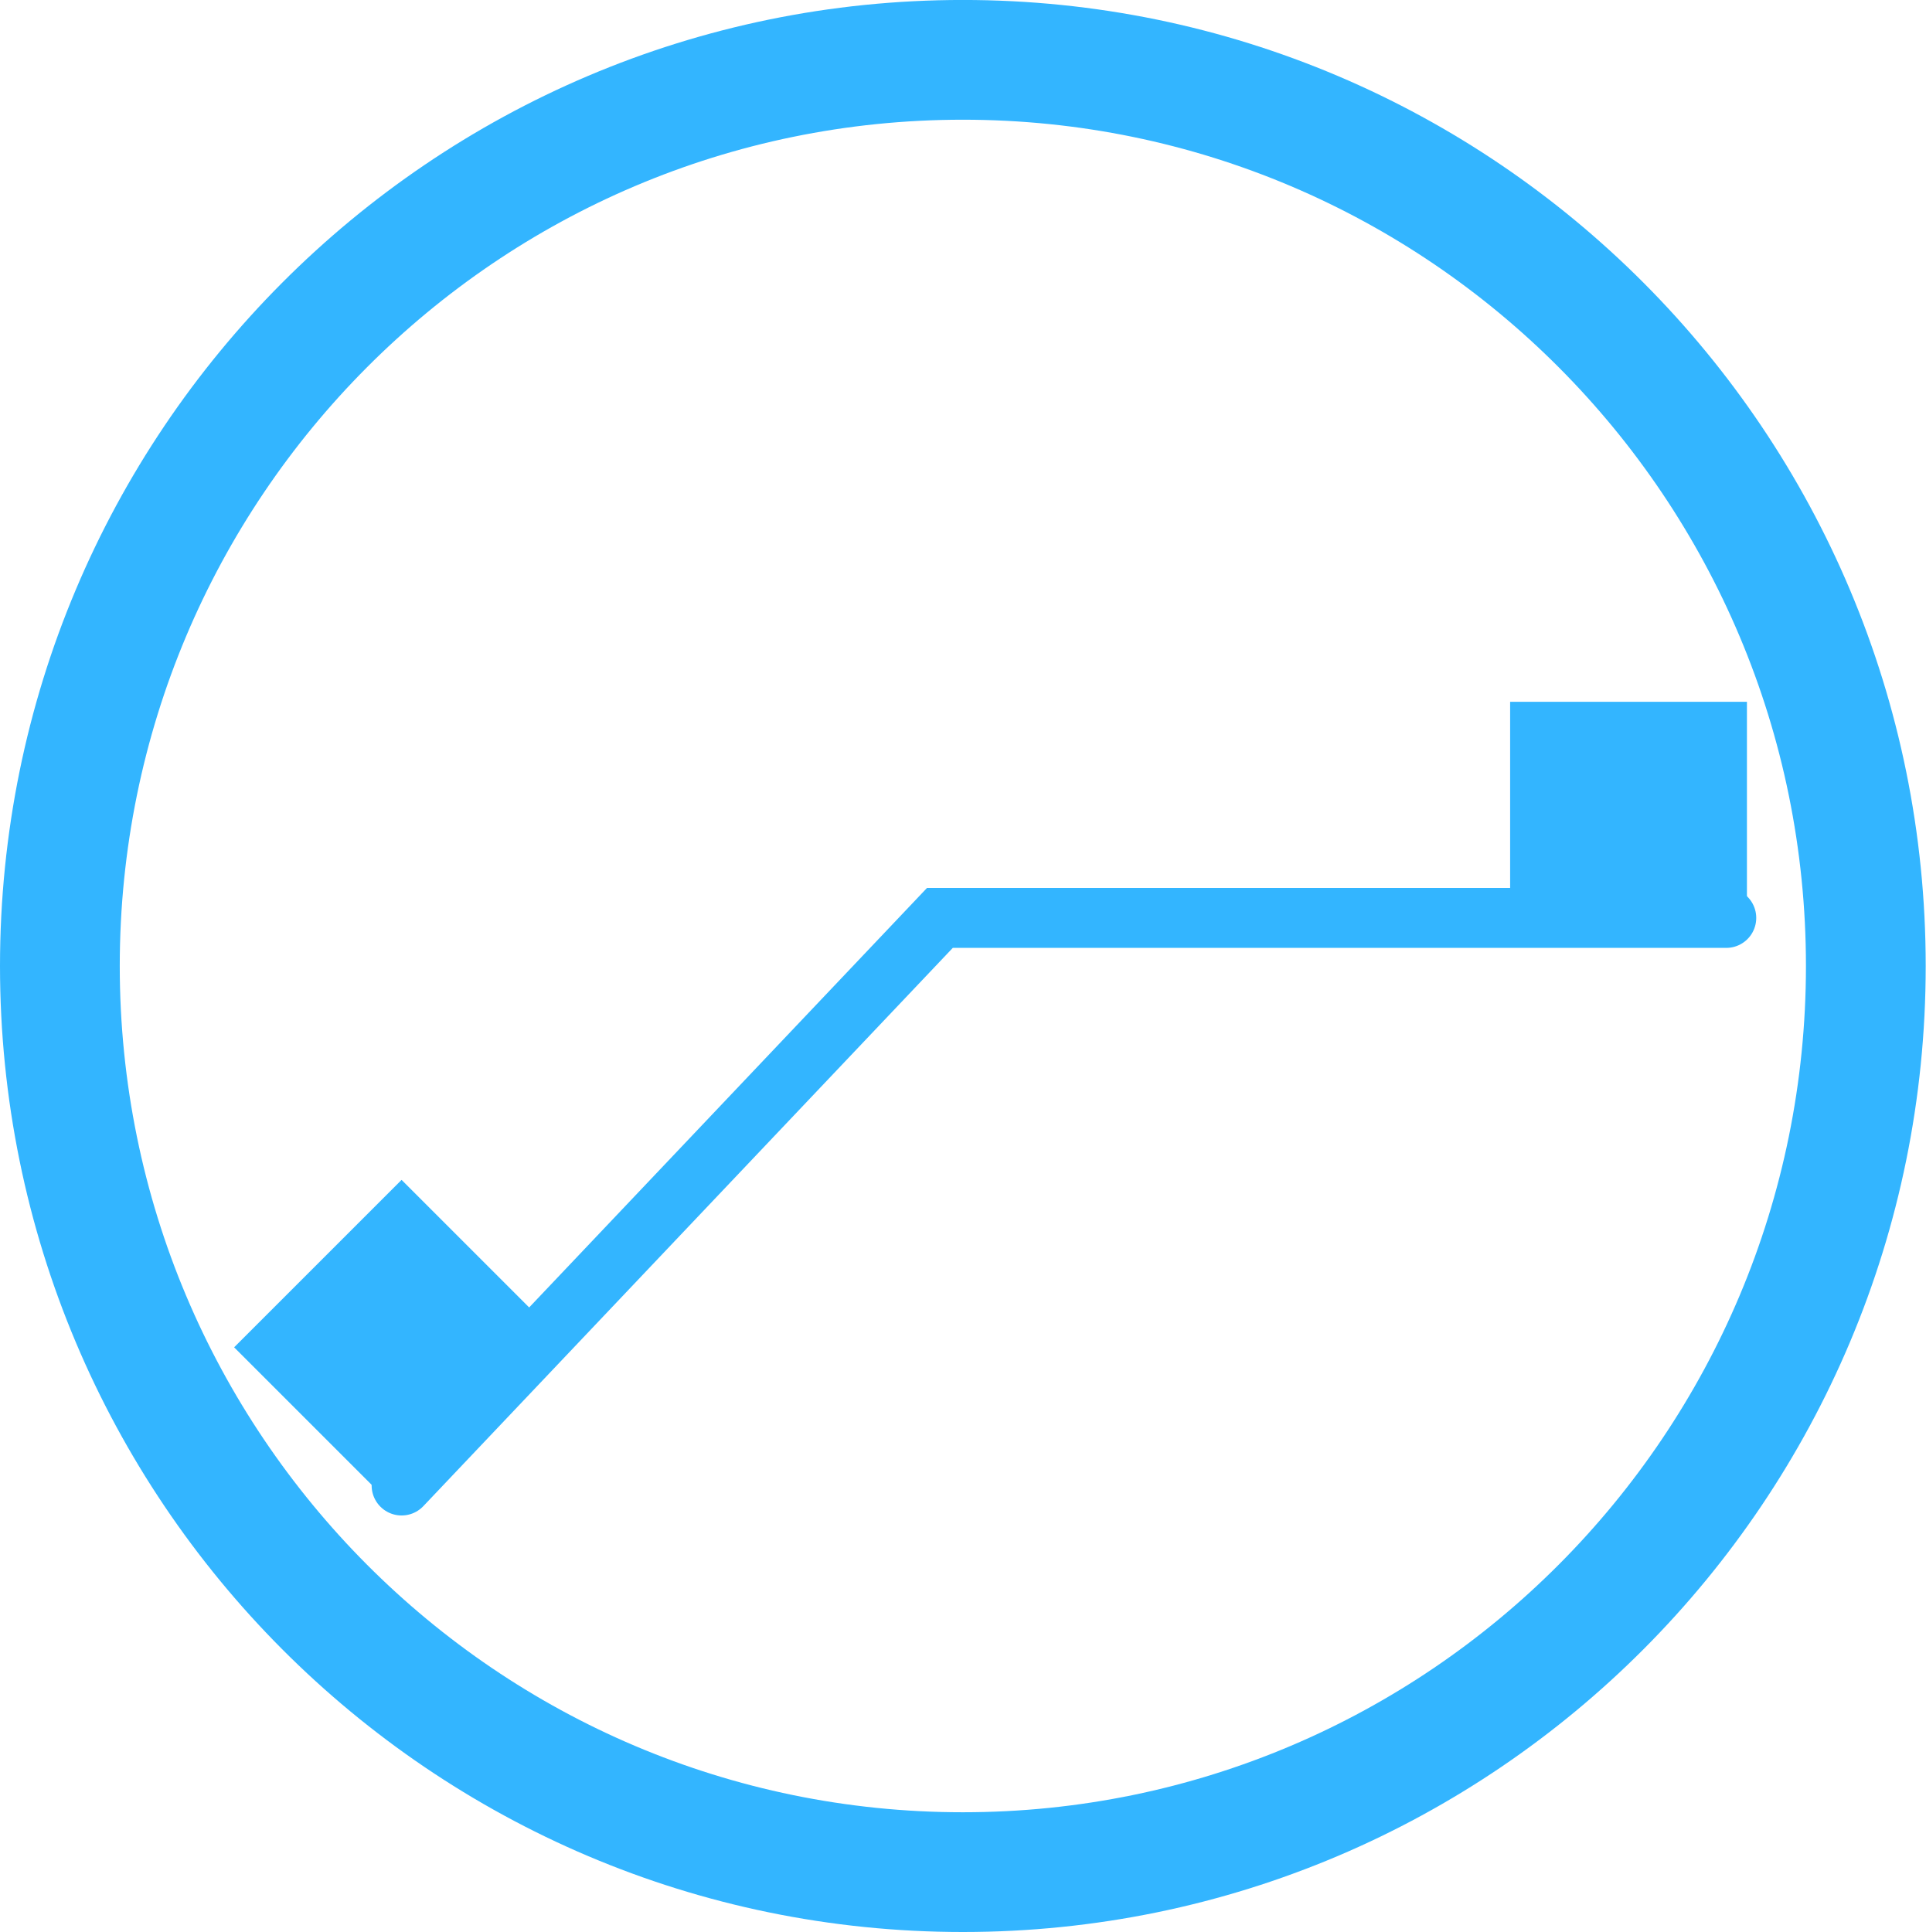
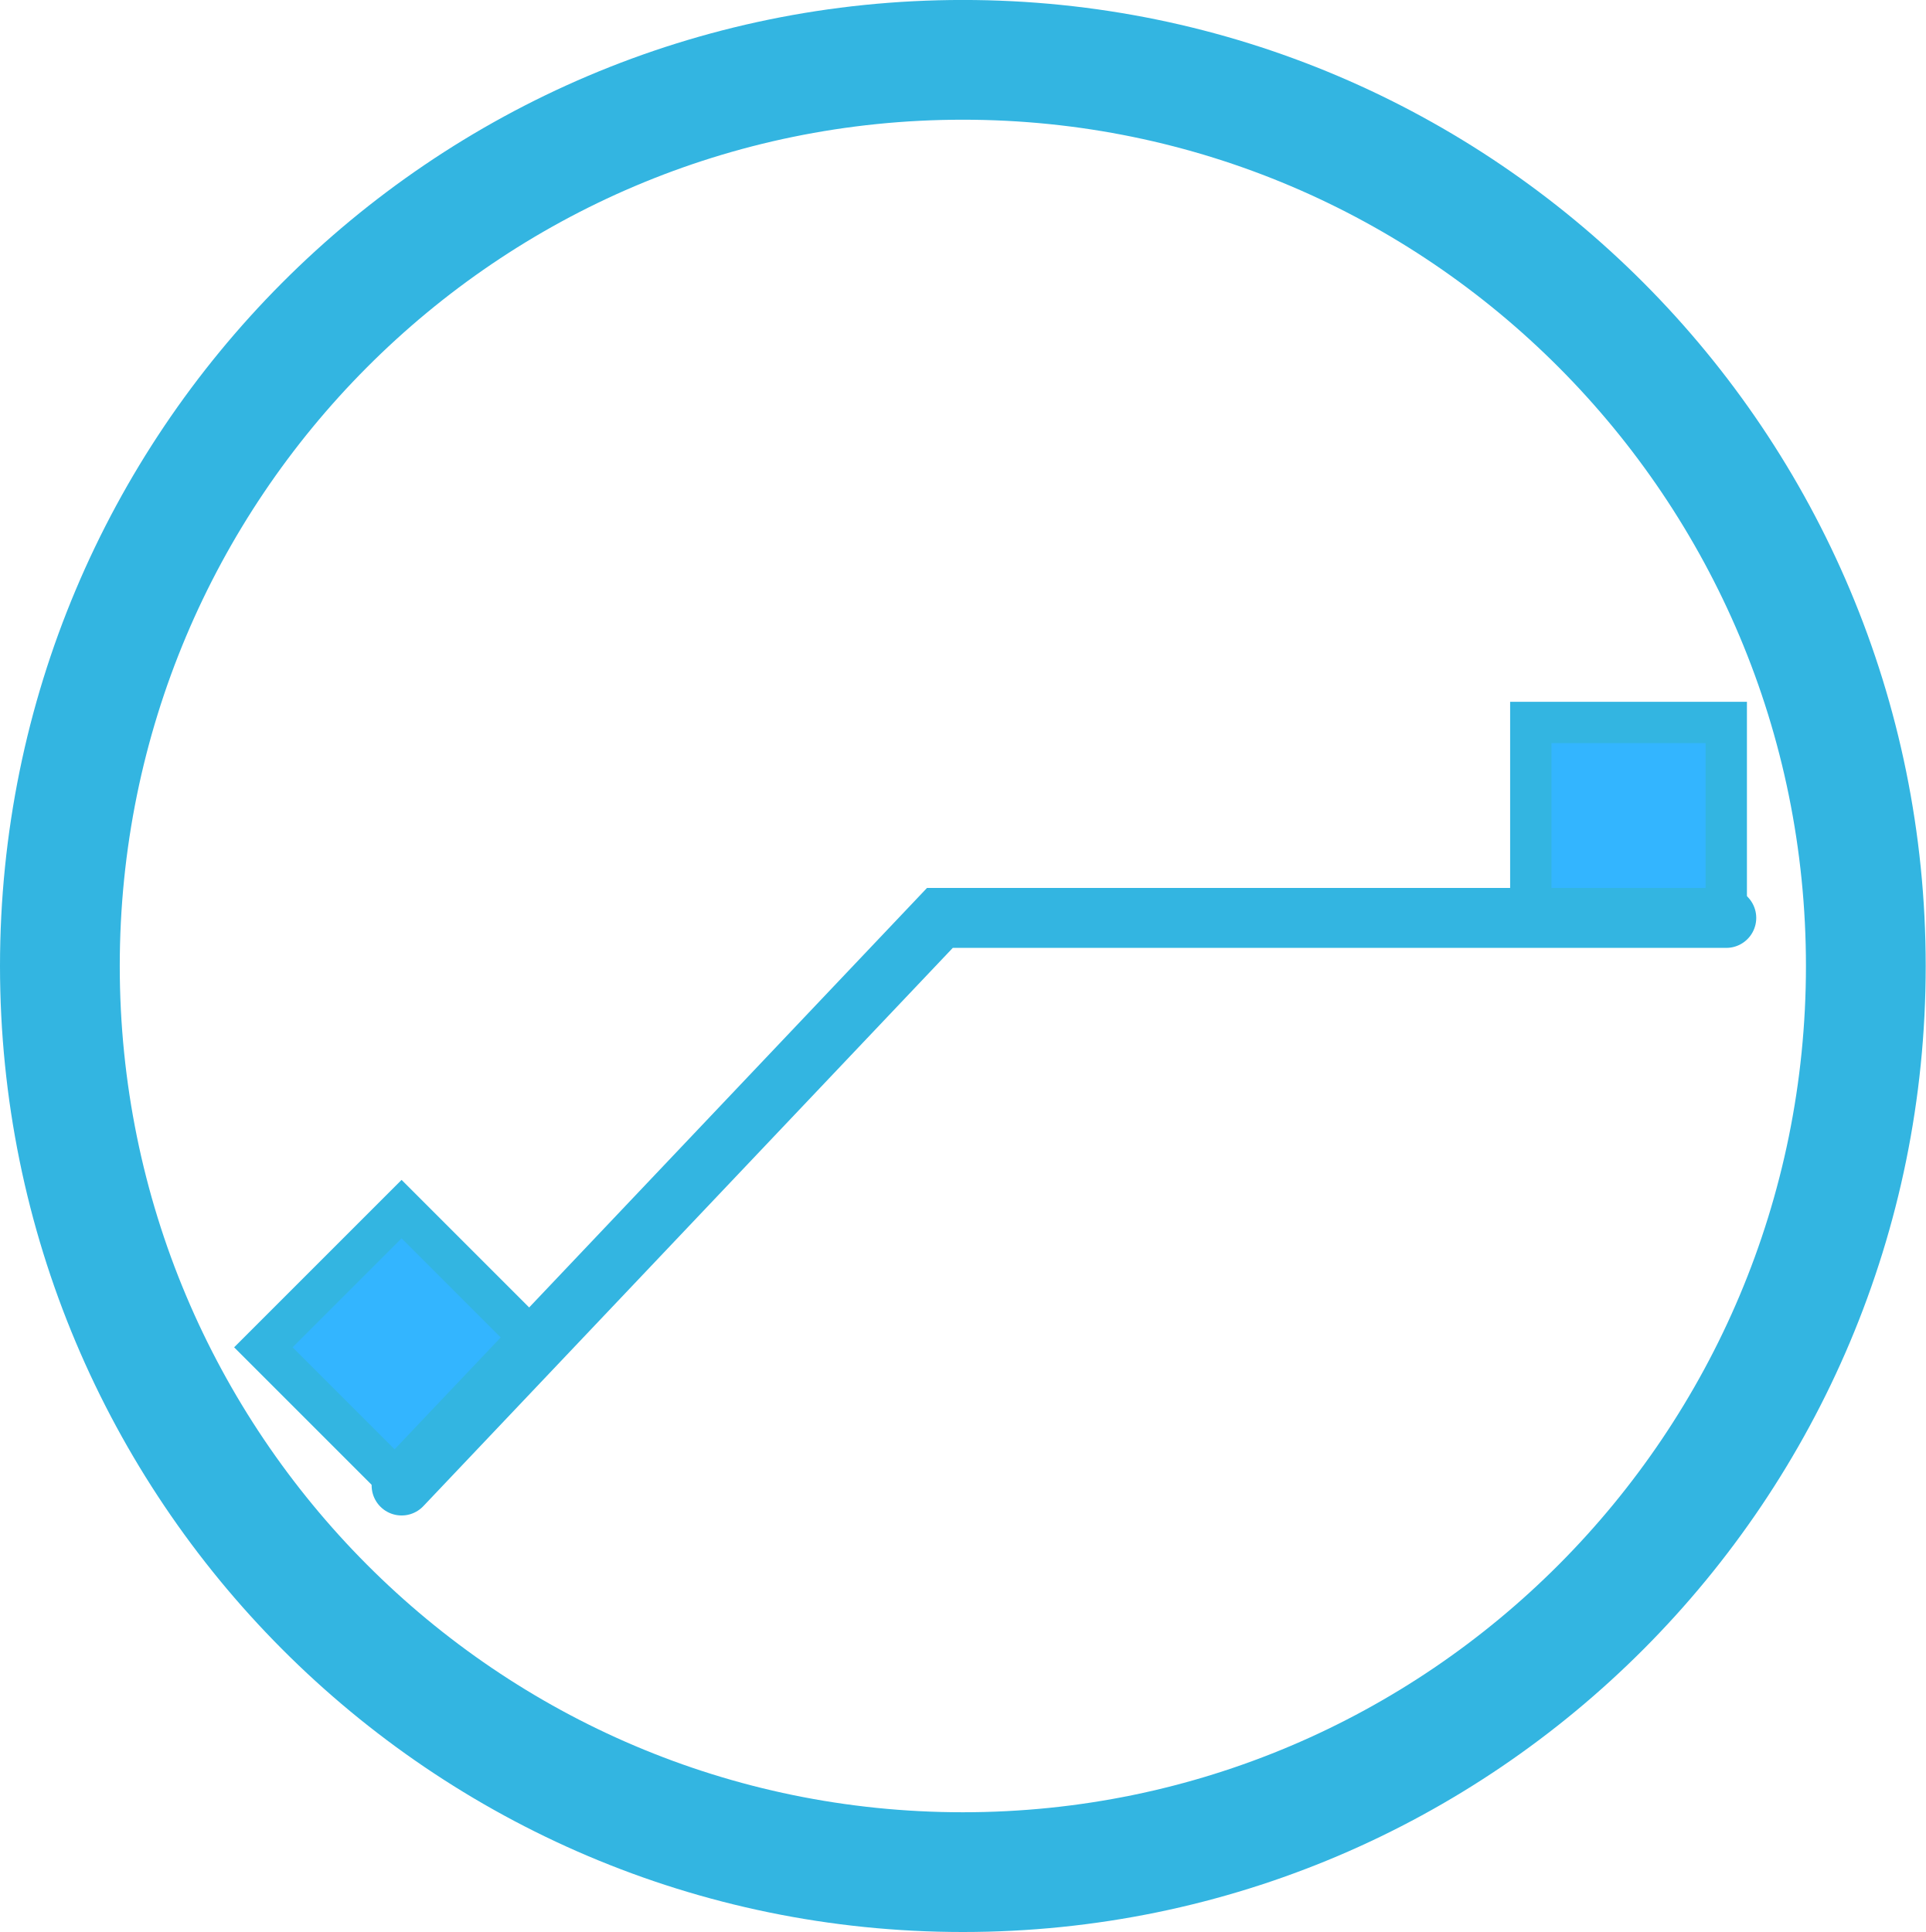
<svg xmlns="http://www.w3.org/2000/svg" width="50.265mm" height="50.435mm" viewBox="0 0 50.265 50.435" version="1.1" id="svg929">
  <defs id="defs926">
    <marker style="overflow:visible" id="SquareS" refX="0.0" refY="0.0" orient="auto">
      <path transform="scale(0.2)" style="fill-rule:evenodd;fill:context-stroke;stroke:context-stroke;stroke-width:1.0pt" d="M -5.0,-5.0 L -5.0,5.0 L 5.0,5.0 L 5.0,-5.0 L -5.0,-5.0 z " id="path21818" />
    </marker>
    <marker style="overflow:visible" id="SquareL" refX="0.0" refY="0.0" orient="auto">
      <path transform="scale(0.8)" style="fill-rule:evenodd;fill:context-stroke;stroke:context-stroke;stroke-width:1.0pt" d="M -5.0,-5.0 L -5.0,5.0 L 5.0,5.0 L 5.0,-5.0 L -5.0,-5.0 z " id="path21812" />
    </marker>
    <marker style="overflow:visible" id="DotM" refX="0.0" refY="0.0" orient="auto">
      <path transform="scale(0.4) translate(7.4, 1)" style="fill-rule:evenodd;fill:context-stroke;stroke:context-stroke;stroke-width:1.0pt" d="M -2.5,-1.0 C -2.5,1.76 -4.74,4.0 -7.5,4.0 C -10.26,4.0 -12.5,1.76 -12.5,-1.0 C -12.5,-3.76 -10.26,-6.0 -7.5,-6.0 C -4.74,-6.0 -2.5,-3.76 -2.5,-1.0 z " id="path21806" />
    </marker>
    <marker style="overflow:visible" id="Arrow1Lstart" refX="0.0" refY="0.0" orient="auto">
      <path transform="scale(0.8) translate(12.5,0)" style="fill-rule:evenodd;fill:context-stroke;stroke:context-stroke;stroke-width:1.0pt" d="M 0.0,0.0 L 5.0,-5.0 L -12.5,0.0 L 5.0,5.0 L 0.0,0.0 z " id="path21742" />
    </marker>
    <marker style="overflow:visible" id="DotL" refX="0.0" refY="0.0" orient="auto">
      <path transform="scale(0.8) translate(7.4, 1)" style="fill-rule:evenodd;fill:context-stroke;stroke:context-stroke;stroke-width:1.0pt" d="M -2.5,-1.0 C -2.5,1.76 -4.74,4.0 -7.5,4.0 C -10.26,4.0 -12.5,1.76 -12.5,-1.0 C -12.5,-3.76 -10.26,-6.0 -7.5,-6.0 C -4.74,-6.0 -2.5,-3.76 -2.5,-1.0 z " id="path21803" />
    </marker>
    <marker style="overflow:visible" id="DiamondLend" refX="0.0" refY="0.0" orient="auto">
      <path transform="scale(0.8) translate(-7,0)" style="fill-rule:evenodd;fill:context-stroke;stroke:context-stroke;stroke-width:1.0pt" d="M 0,-7.071 L -7.071,0 L 0,7.071 L 7.071,0 L 0,-7.071 z " id="path21839" />
    </marker>
    <rect x="198.282" y="232.52" width="417.739" height="273.027" id="rect5670" />
  </defs>
  <g id="layer1" transform="translate(-17.02302,-13.42791)">
-     <ellipse style="fill:none;stroke:#33b5ff;stroke-width:3.126;stroke-miterlimit:4;stroke-dasharray:none;stroke-opacity:1" id="path1012" cx="42.156" cy="38.645" rx="23.57" ry="23.655" />
-     <rect style="fill:#33b5ff;fill-opacity:1;stroke:#33b5ff;stroke-width:1.079;stroke-linecap:square;stroke-linejoin:miter;stroke-miterlimit:4;stroke-dasharray:none;stroke-opacity:1" id="rect1850" width="5.102" height="5.102" x="56.981" y="32.288" />
-     <rect style="fill:#33b5ff;fill-opacity:1;stroke:#33b5ff;stroke-width:1.079;stroke-linecap:square;stroke-linejoin:miter;stroke-miterlimit:4;stroke-dasharray:none;stroke-opacity:1" id="rect1850-6" width="5.102" height="5.102" x="-17.467" y="51.263" transform="rotate(-45)" />
-     <path style="fill:none;stroke:#33b5ff;stroke-width:1.565;stroke-linecap:round;stroke-linejoin:miter;stroke-miterlimit:4;stroke-dasharray:none;stroke-opacity:1" d="M 62.083,37.39 H 41.557 L 27.506,52.207" id="path2775" />
+     <ellipse style="fill:none;stroke:#33b5e1;stroke-width:3.126;stroke-miterlimit:4;stroke-dasharray:none;stroke-opacity:1" id="path1012" cx="42.156" cy="38.645" rx="23.57" ry="23.655" />
+     <rect style="fill:#33b5ff;fill-opacity:1;stroke:#33b5e1;stroke-width:1.079;stroke-linecap:square;stroke-linejoin:miter;stroke-miterlimit:4;stroke-dasharray:none;stroke-opacity:1" id="rect1850" width="5.102" height="5.102" x="56.981" y="32.288" />
+     <rect style="fill:#33b5ff;fill-opacity:1;stroke:#33b5e1;stroke-width:1.079;stroke-linecap:square;stroke-linejoin:miter;stroke-miterlimit:4;stroke-dasharray:none;stroke-opacity:1" id="rect1850-6" width="5.102" height="5.102" x="-17.467" y="51.263" transform="rotate(-45)" />
+     <path style="fill:none;stroke:#33b5e1;stroke-width:1.565;stroke-linecap:round;stroke-linejoin:miter;stroke-miterlimit:4;stroke-dasharray:none;stroke-opacity:1" d="M 62.083,37.39 H 41.557 L 27.506,52.207" id="path2775" />
  </g>
</svg>
